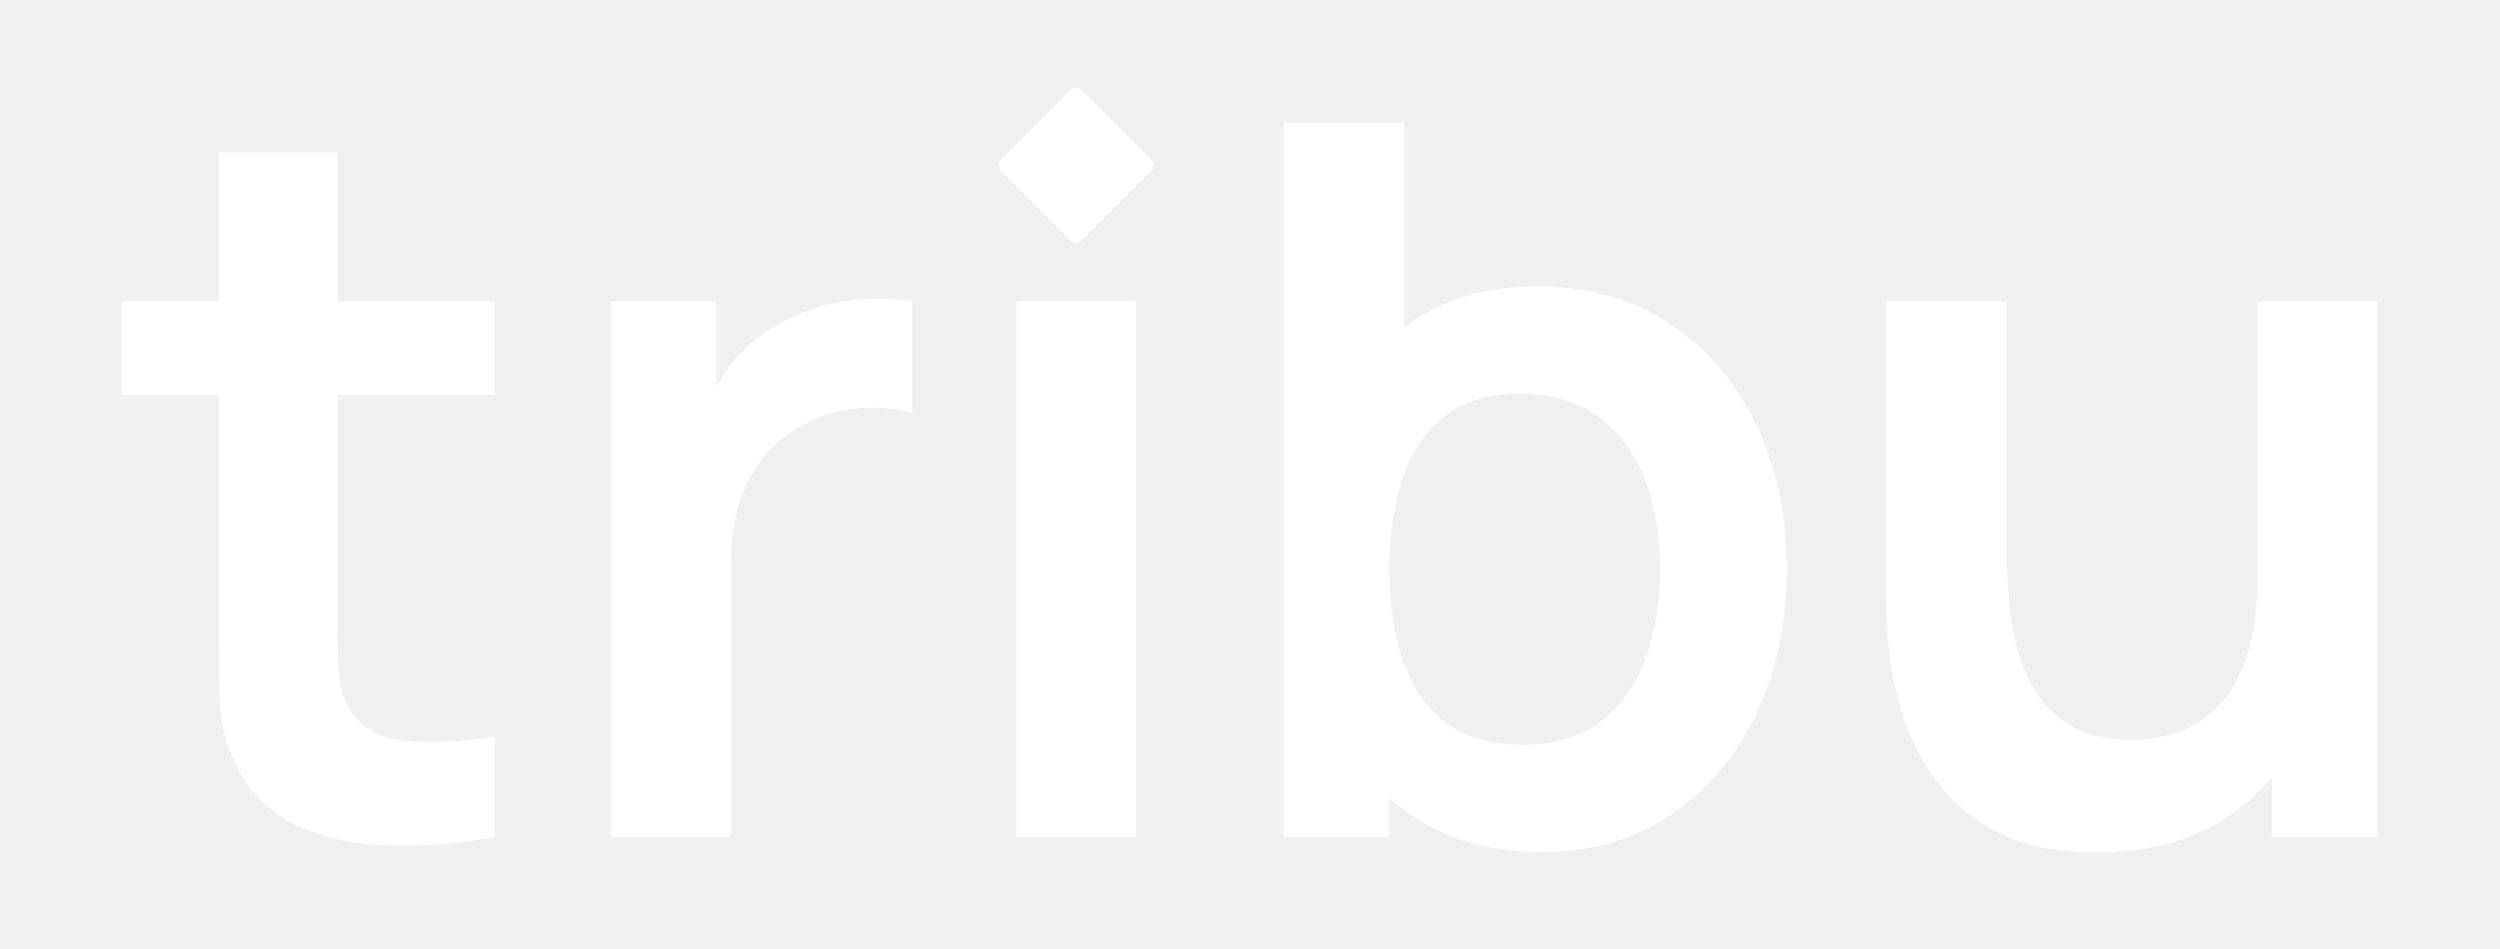
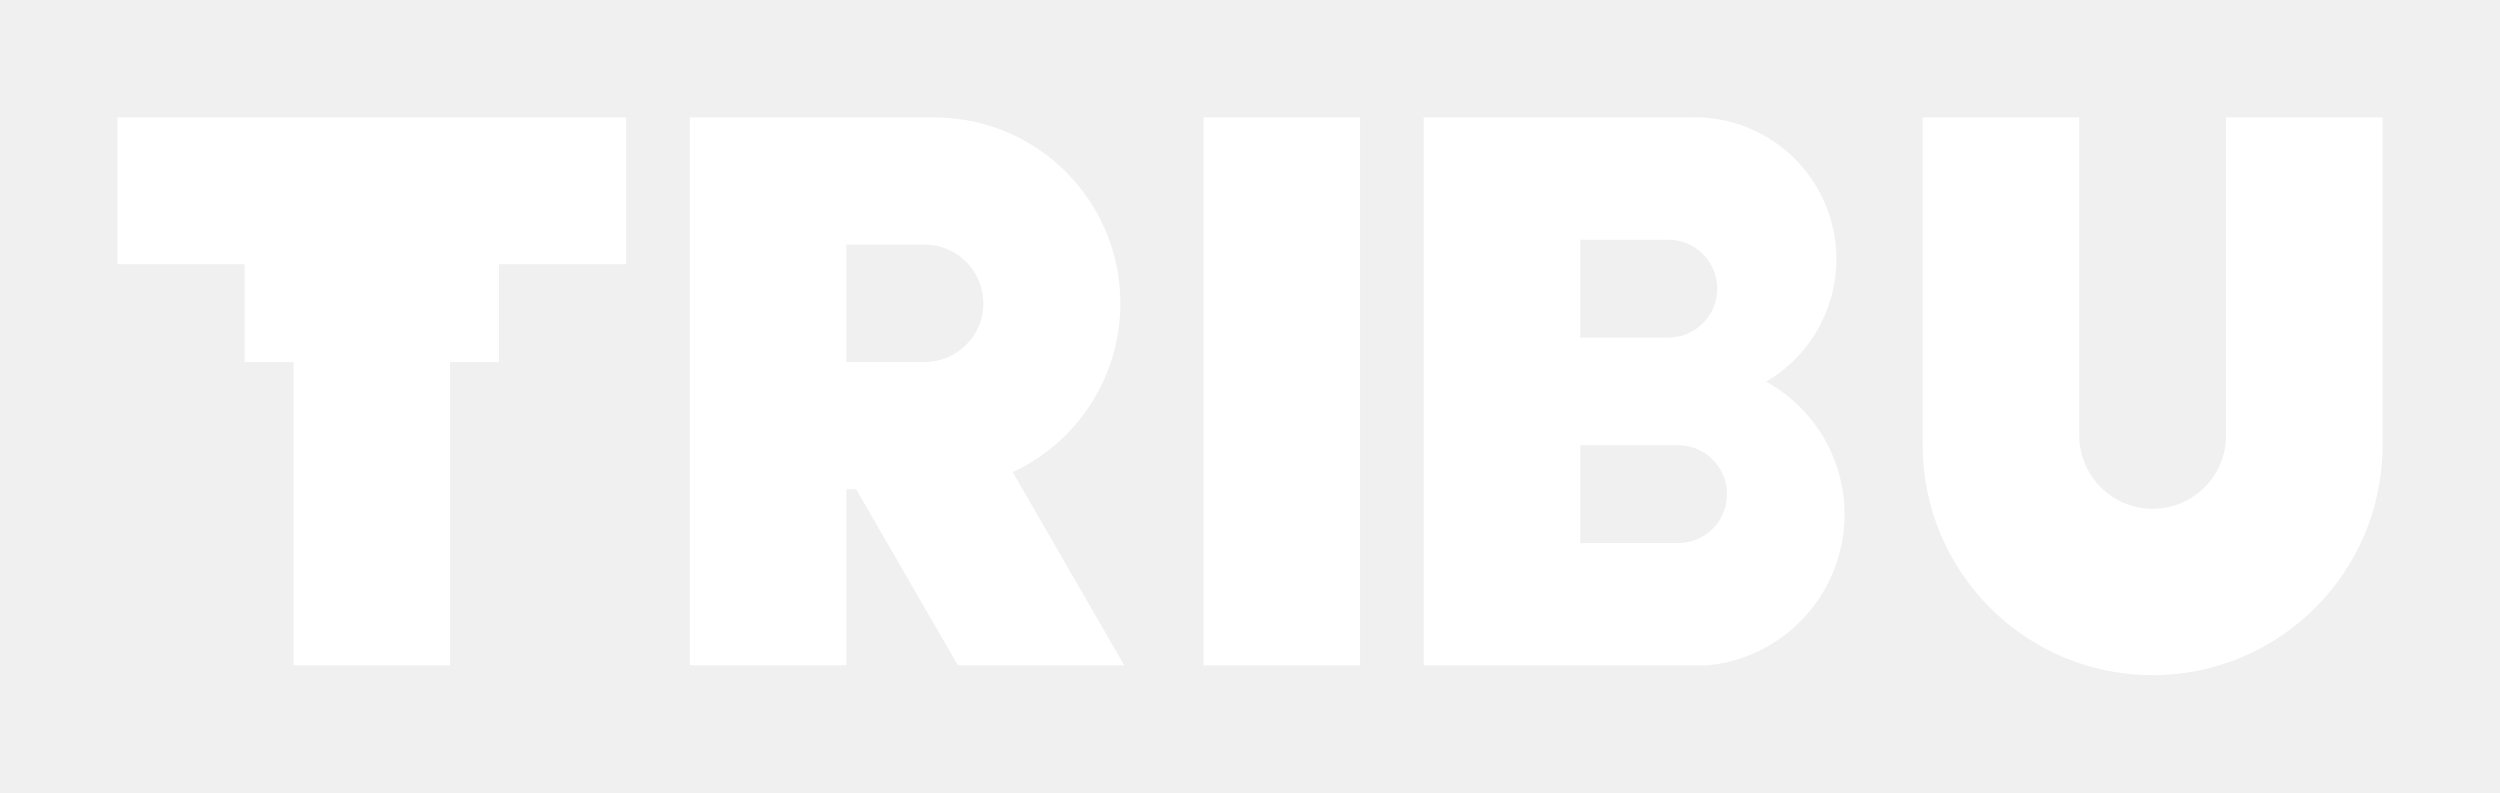
- <svg xmlns="http://www.w3.org/2000/svg" fill="#ffffff" viewBox="0 0 448 170" width="448" height="170" role="img" aria-labelledby="title">
-   <g fill="#ffffff">
-     <path d="M88.71 150.00Q79.20 151.78 70.09 151.56Q60.98 151.33 53.78 148.18Q46.58 145.02 42.84 138.18Q39.56 131.96 39.38 125.47Q39.20 118.98 39.20 110.80V27.33H60.53V109.56Q60.53 115.33 60.67 119.69Q60.80 124.04 62.49 126.80Q65.69 132.13 72.71 132.76Q79.73 133.38 88.71 132.04ZM21.78 70.80V54.00H88.71V70.80Z" />
-     <path d="M109.42 150.00V54.00H128.36V77.38L126.04 74.36Q127.82 69.56 130.80 65.60Q133.78 61.64 137.96 59.07Q141.51 56.67 145.82 55.29Q150.13 53.91 154.67 53.60Q159.20 53.29 163.47 54.00V74.00Q159.20 72.76 153.64 73.20Q148.09 73.64 143.64 76.31Q139.20 78.71 136.40 82.44Q133.60 86.18 132.27 90.93Q130.93 95.69 130.93 101.20V150.00Z" />
-     <path d="M182.13 150.00V54.00H203.56V150.00Z" />
-     <path d="M276.36 152.67Q262.31 152.67 252.80 146.00Q243.29 139.33 238.49 127.82Q233.69 116.31 233.69 102.00Q233.69 87.51 238.49 76.04Q243.29 64.58 252.58 57.96Q261.87 51.33 275.56 51.33Q289.16 51.33 299.16 57.96Q309.16 64.58 314.67 76.00Q320.18 87.42 320.18 102.00Q320.18 116.40 314.76 127.87Q309.33 139.33 299.47 146.00Q289.60 152.67 276.36 152.67ZM230.04 150.00V22.00H251.64V82.62H248.98V150.00ZM273.07 133.47Q281.42 133.47 286.84 129.29Q292.27 125.11 294.89 117.96Q297.51 110.80 297.51 102.00Q297.51 93.29 294.84 86.13Q292.18 78.98 286.58 74.76Q280.98 70.53 272.36 70.53Q264.18 70.53 259.02 74.49Q253.87 78.44 251.42 85.51Q248.98 92.58 248.98 102.00Q248.98 111.33 251.42 118.44Q253.87 125.56 259.16 129.51Q264.44 133.47 273.07 133.47Z" />
-     <path d="M375.73 152.76Q365.07 152.76 358.13 149.20Q351.20 145.64 347.11 140.13Q343.02 134.62 341.07 128.40Q339.11 122.18 338.53 116.62Q337.96 111.07 337.96 107.60V54.00H359.64V100.22Q359.64 104.67 360.27 110.22Q360.89 115.78 363.16 120.89Q365.42 126.00 369.91 129.29Q374.40 132.58 382.04 132.58Q386.13 132.58 390.13 131.24Q394.13 129.91 397.38 126.67Q400.62 123.42 402.58 117.73Q404.53 112.04 404.53 103.33L417.24 108.76Q417.24 121.02 412.49 130.98Q407.73 140.93 398.49 146.84Q389.24 152.76 375.73 152.76ZM407.11 150.00V120.22H404.53V54.00H426.04V150.00Z" />
-   </g>
-   <g fill="#ffffff">
-     <rect x="-10.25" y="-10.25" width="20.5" height="20.5" rx="1.5" transform="translate(192.84 29.60) rotate(45)" />
-   </g>
+ <svg xmlns="http://www.w3.org/2000/svg" fill="#ffffff" viewBox="0 0 511 162" width="511" height="162" role="img" aria-labelledby="title">
+   <path fill="#ffffff" fill-rule="evenodd" d="M24.00 24.00L128.00 24.00L128.00 54.00L102.00 54.00L102.00 74.00L92.00 74.00L92.00 136.00L60.00 136.00L60.00 74.00L50.00 74.00L50.00 54.00L24.00 54.00ZM141.00 24.00L191.00 24.00A38.00 38.00 0 0 1 229.00 62.00A38.00 38.00 0 0 1 207.00 96.50L229.80 136.00L195.80 136.00L175.00 100.00L173.00 100.00L173.00 136.00L141.00 136.00ZM173.00 50.00L173.00 74.00L189.00 74.00A12.00 12.00 0 0 0 189.00 50.00ZM246.00 24.00L278.00 24.00L278.00 136.00L246.00 136.00ZM291.00 24.00L345.00 24.00A29.00 29.00 0 0 1 361.00 78.00A31.00 31.00 0 0 1 349.00 136.00L291.00 136.00ZM323.00 49.00L323.00 69.00L341.00 69.00A10.00 10.00 0 0 0 341.00 49.00ZM323.00 91.00L323.00 111.00L343.00 111.00A10.00 10.00 0 0 0 343.00 91.00ZM393.00 24.00L425.00 24.00L425.00 89.00A15.00 15.00 0 0 0 455.00 89.00L455.00 24.00L487.00 24.00L487.00 91.00A47.00 47.00 0 0 1 393.00 91.00Z" />
</svg>
